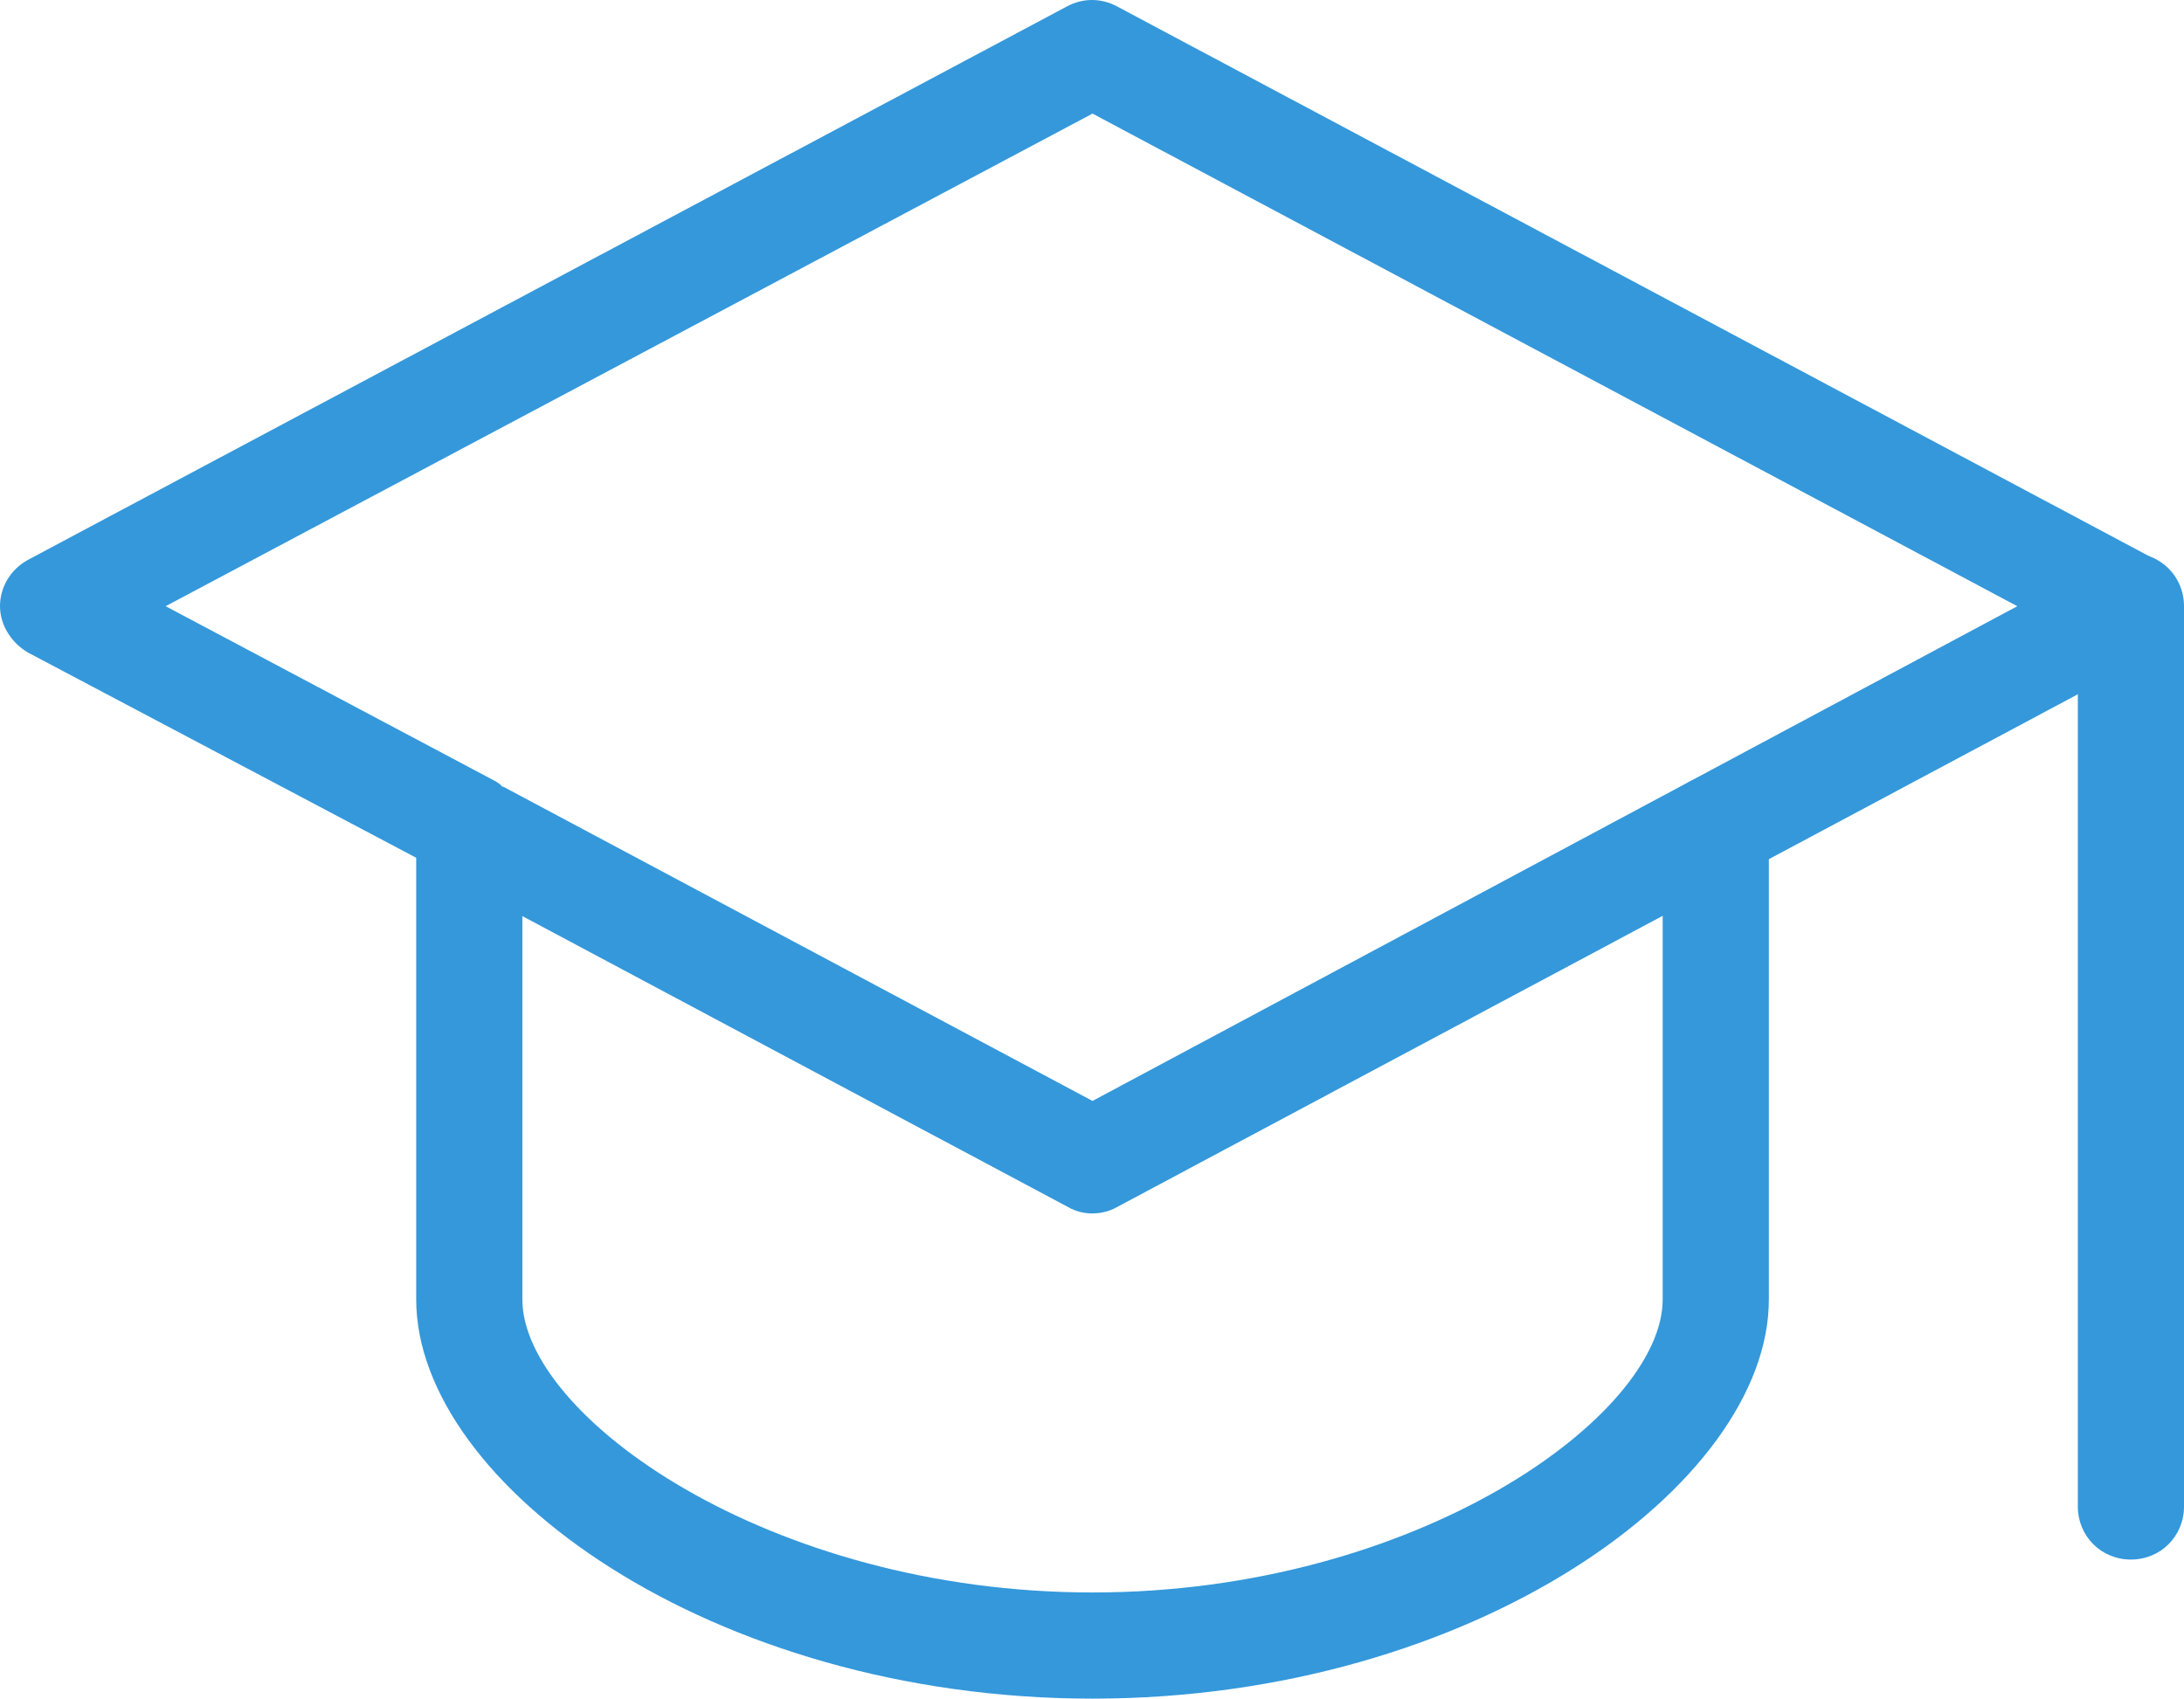
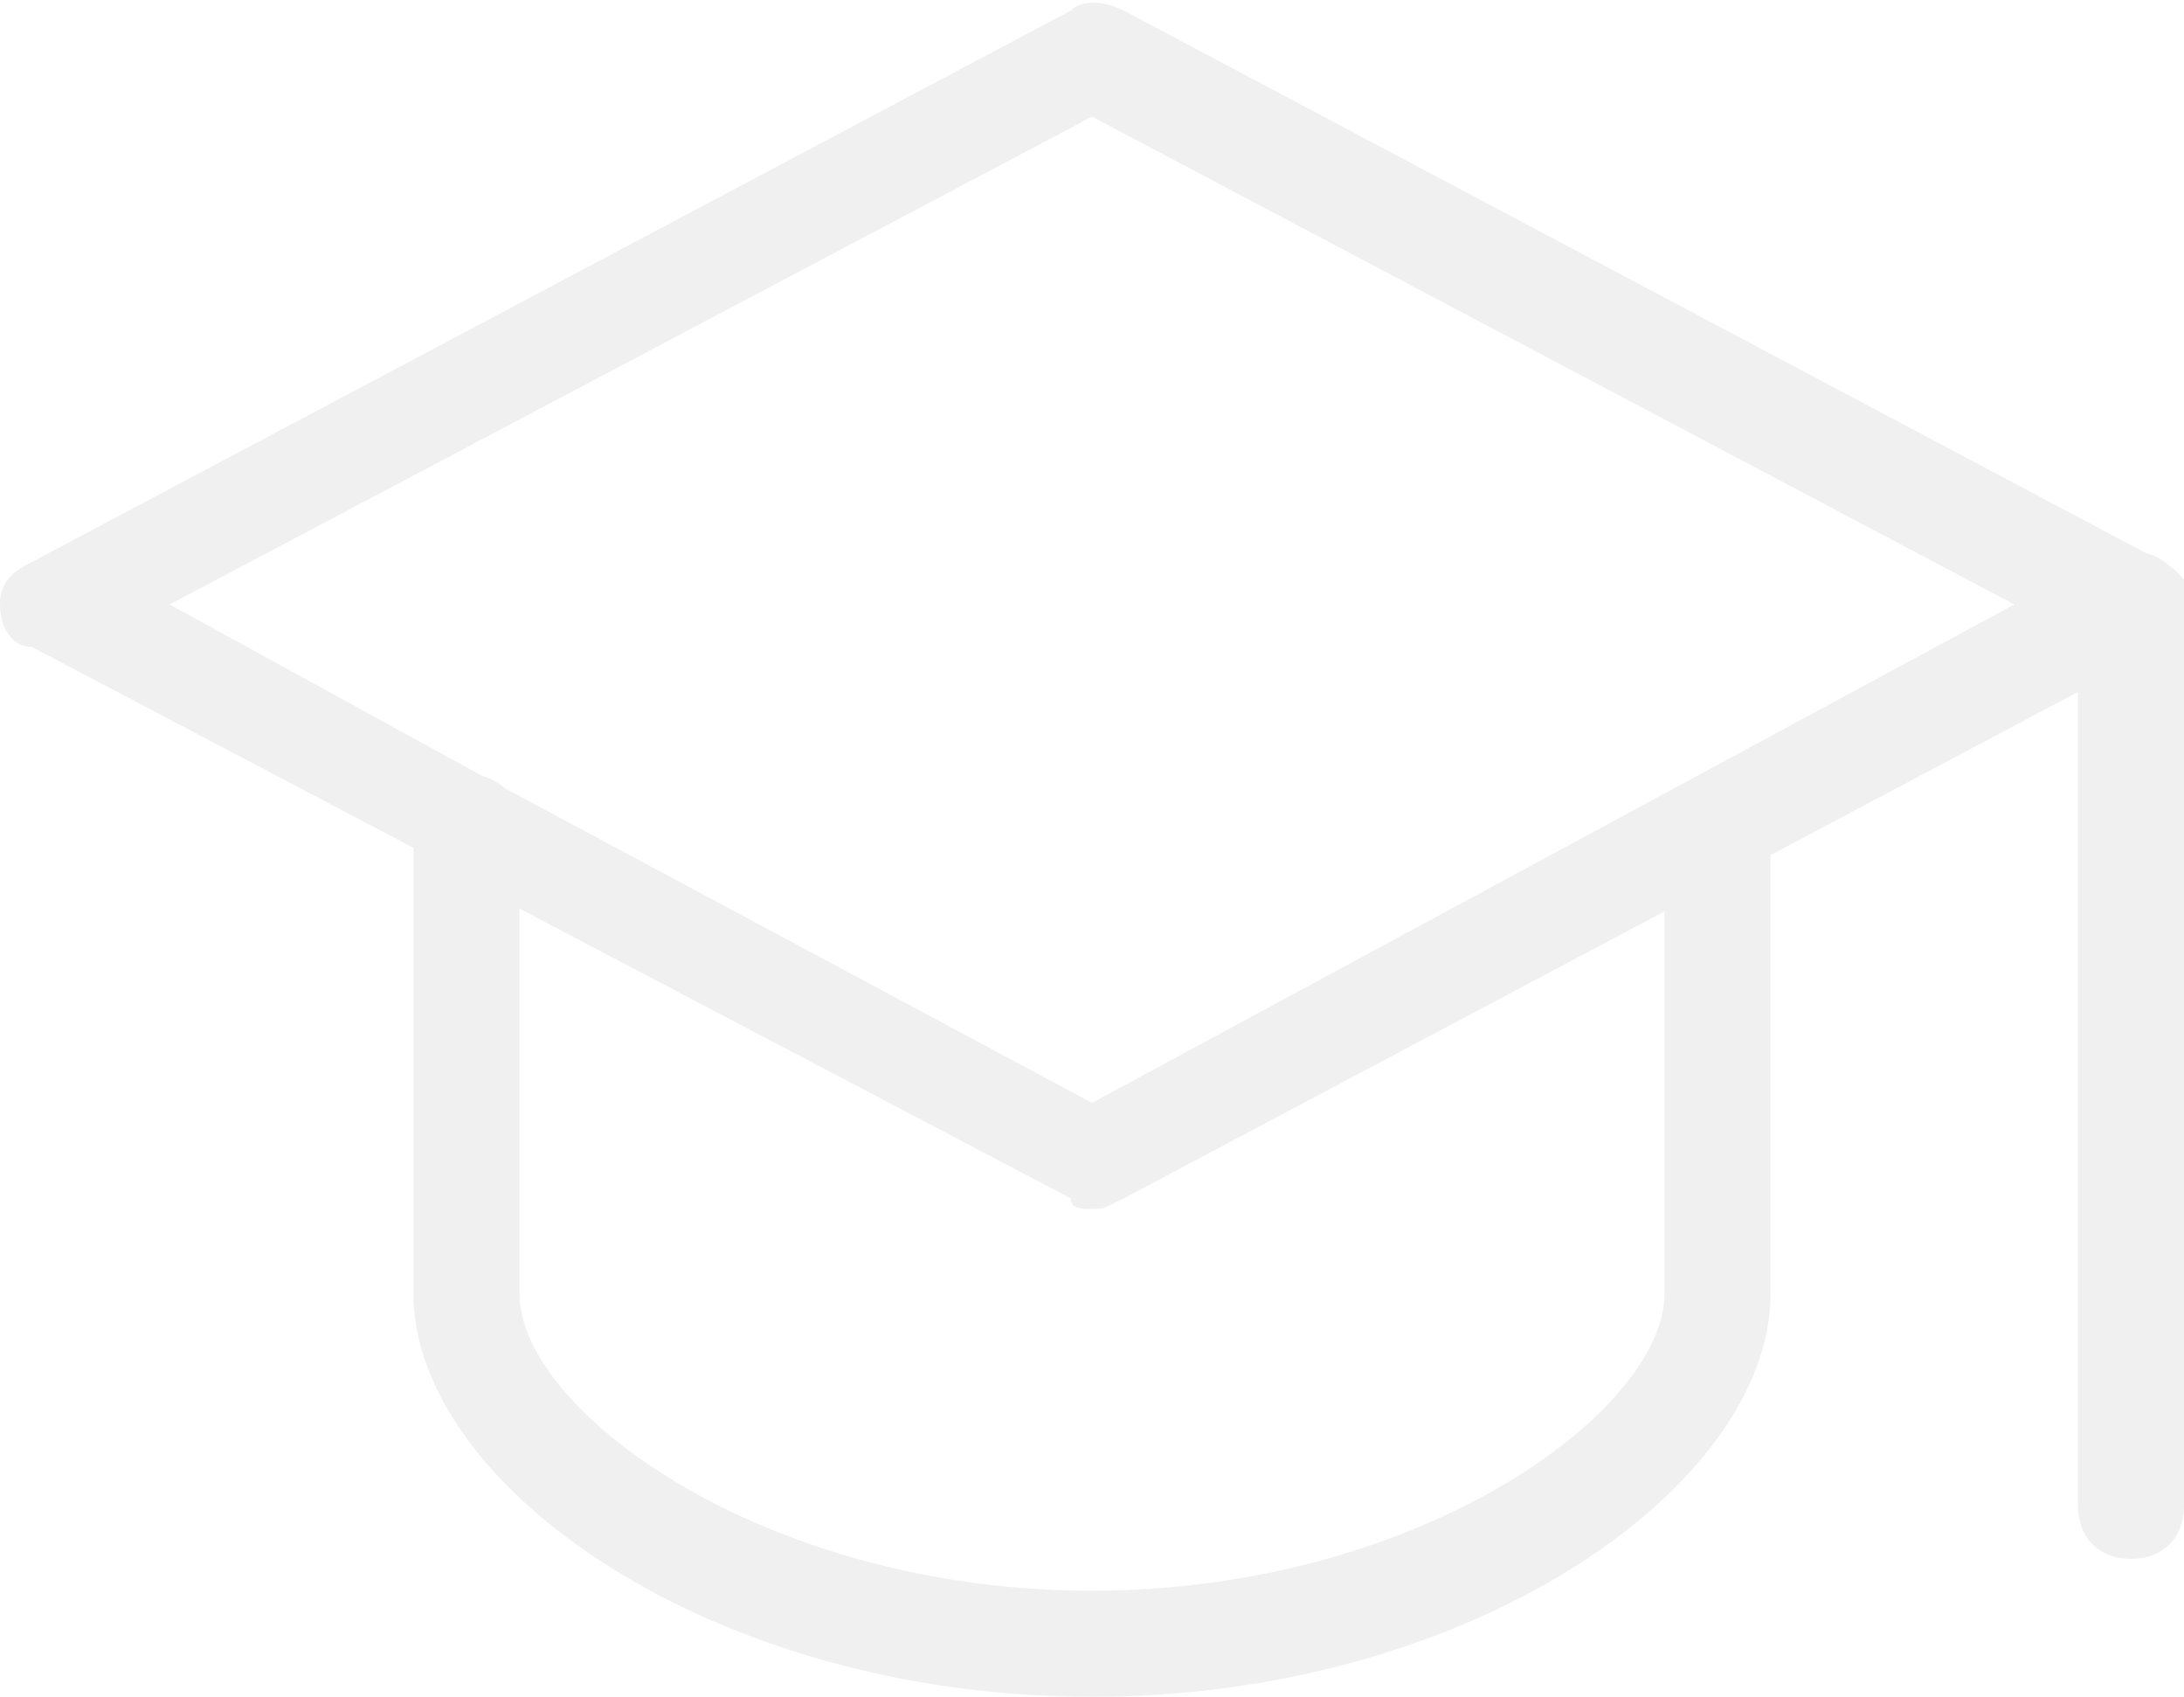
- <svg xmlns="http://www.w3.org/2000/svg" viewBox="0 0 20.57 16">
-   <defs>
-     <style>.d{fill:#3498db;}</style>
-   </defs>
-   <g id="a" />
+ <svg xmlns="http://www.w3.org/2000/svg" version="1.1" id="Layer_1" x="0px" y="0px" viewBox="0 0 20.6 16" style="enable-background:new 0 0 20.6 16;" xml:space="preserve">
+   <style type="text/css">
+ 	.st0{fill:#F0F0F0;}
+ </style>
+   <g id="a">
+ </g>
  <g id="b">
    <g id="c">
      <g>
-         <path class="d" d="M10.29,11.43c-.08,0-.16-.02-.23-.06l-5.87-3.13s-.06-.03-.08-.06L.27,6.15c-.16-.09-.27-.26-.27-.44s.1-.35,.27-.44L10.05,.06c.15-.08,.32-.08,.47,0l9.78,5.21c.16,.09,.26,.26,.26,.44s-.1,.35-.26,.44l-9.78,5.22c-.07,.04-.15,.06-.24,.06ZM4.74,7.41l5.55,2.96,8.71-4.66L10.29,1.07,1.56,5.71l3.09,1.64s.06,.03,.08,.06Z" />
-         <path class="d" d="M10.29,16c-3.59,0-6.37-2.02-6.37-3.76V7.81c0-.28,.22-.5,.5-.5s.5,.22,.5,.5v4.43c0,1.09,2.31,2.76,5.37,2.76s5.37-1.67,5.37-2.76V7.8c0-.28,.22-.5,.5-.5s.5,.22,.5,.5v4.44c0,1.74-2.78,3.76-6.37,3.76Z" />
-         <path class="d" d="M20.07,14.69c-.28,0-.5-.22-.5-.5V5.71c0-.28,.22-.5,.5-.5s.5,.22,.5,.5V14.19c0,.28-.22,.5-.5,.5Z" />
+         <path class="st0" d="M10.3,11.4c-0.1,0-0.2,0-0.2-0.1L4.2,8.2c0,0-0.1,0-0.1-0.1l-3.8-2C0.1,6.1,0,5.9,0,5.7s0.1-0.3,0.3-0.4     l9.8-5.2c0.1-0.1,0.3-0.1,0.5,0l9.8,5.2c0.2,0.1,0.3,0.3,0.3,0.4s-0.1,0.3-0.3,0.4l-9.8,5.2C10.4,11.4,10.4,11.4,10.3,11.4     L10.3,11.4z M4.7,7.4l5.6,3L19,5.7l-8.7-4.6L1.6,5.7L4.7,7.4C4.6,7.3,4.7,7.4,4.7,7.4L4.7,7.4z" />
+         <path class="st0" d="M10.3,16c-3.6,0-6.4-2-6.4-3.8V7.8c0-0.3,0.2-0.5,0.5-0.5s0.5,0.2,0.5,0.5v4.4c0,1.1,2.3,2.8,5.4,2.8     s5.4-1.7,5.4-2.8V7.8c0-0.3,0.2-0.5,0.5-0.5c0.3,0,0.5,0.2,0.5,0.5v4.4C16.7,14,13.9,16,10.3,16z" />
+         <path class="st0" d="M20.1,14.7c-0.3,0-0.5-0.2-0.5-0.5V5.7c0-0.3,0.2-0.5,0.5-0.5s0.5,0.2,0.5,0.5v8.5     C20.6,14.5,20.4,14.7,20.1,14.7z" />
      </g>
    </g>
  </g>
</svg>
